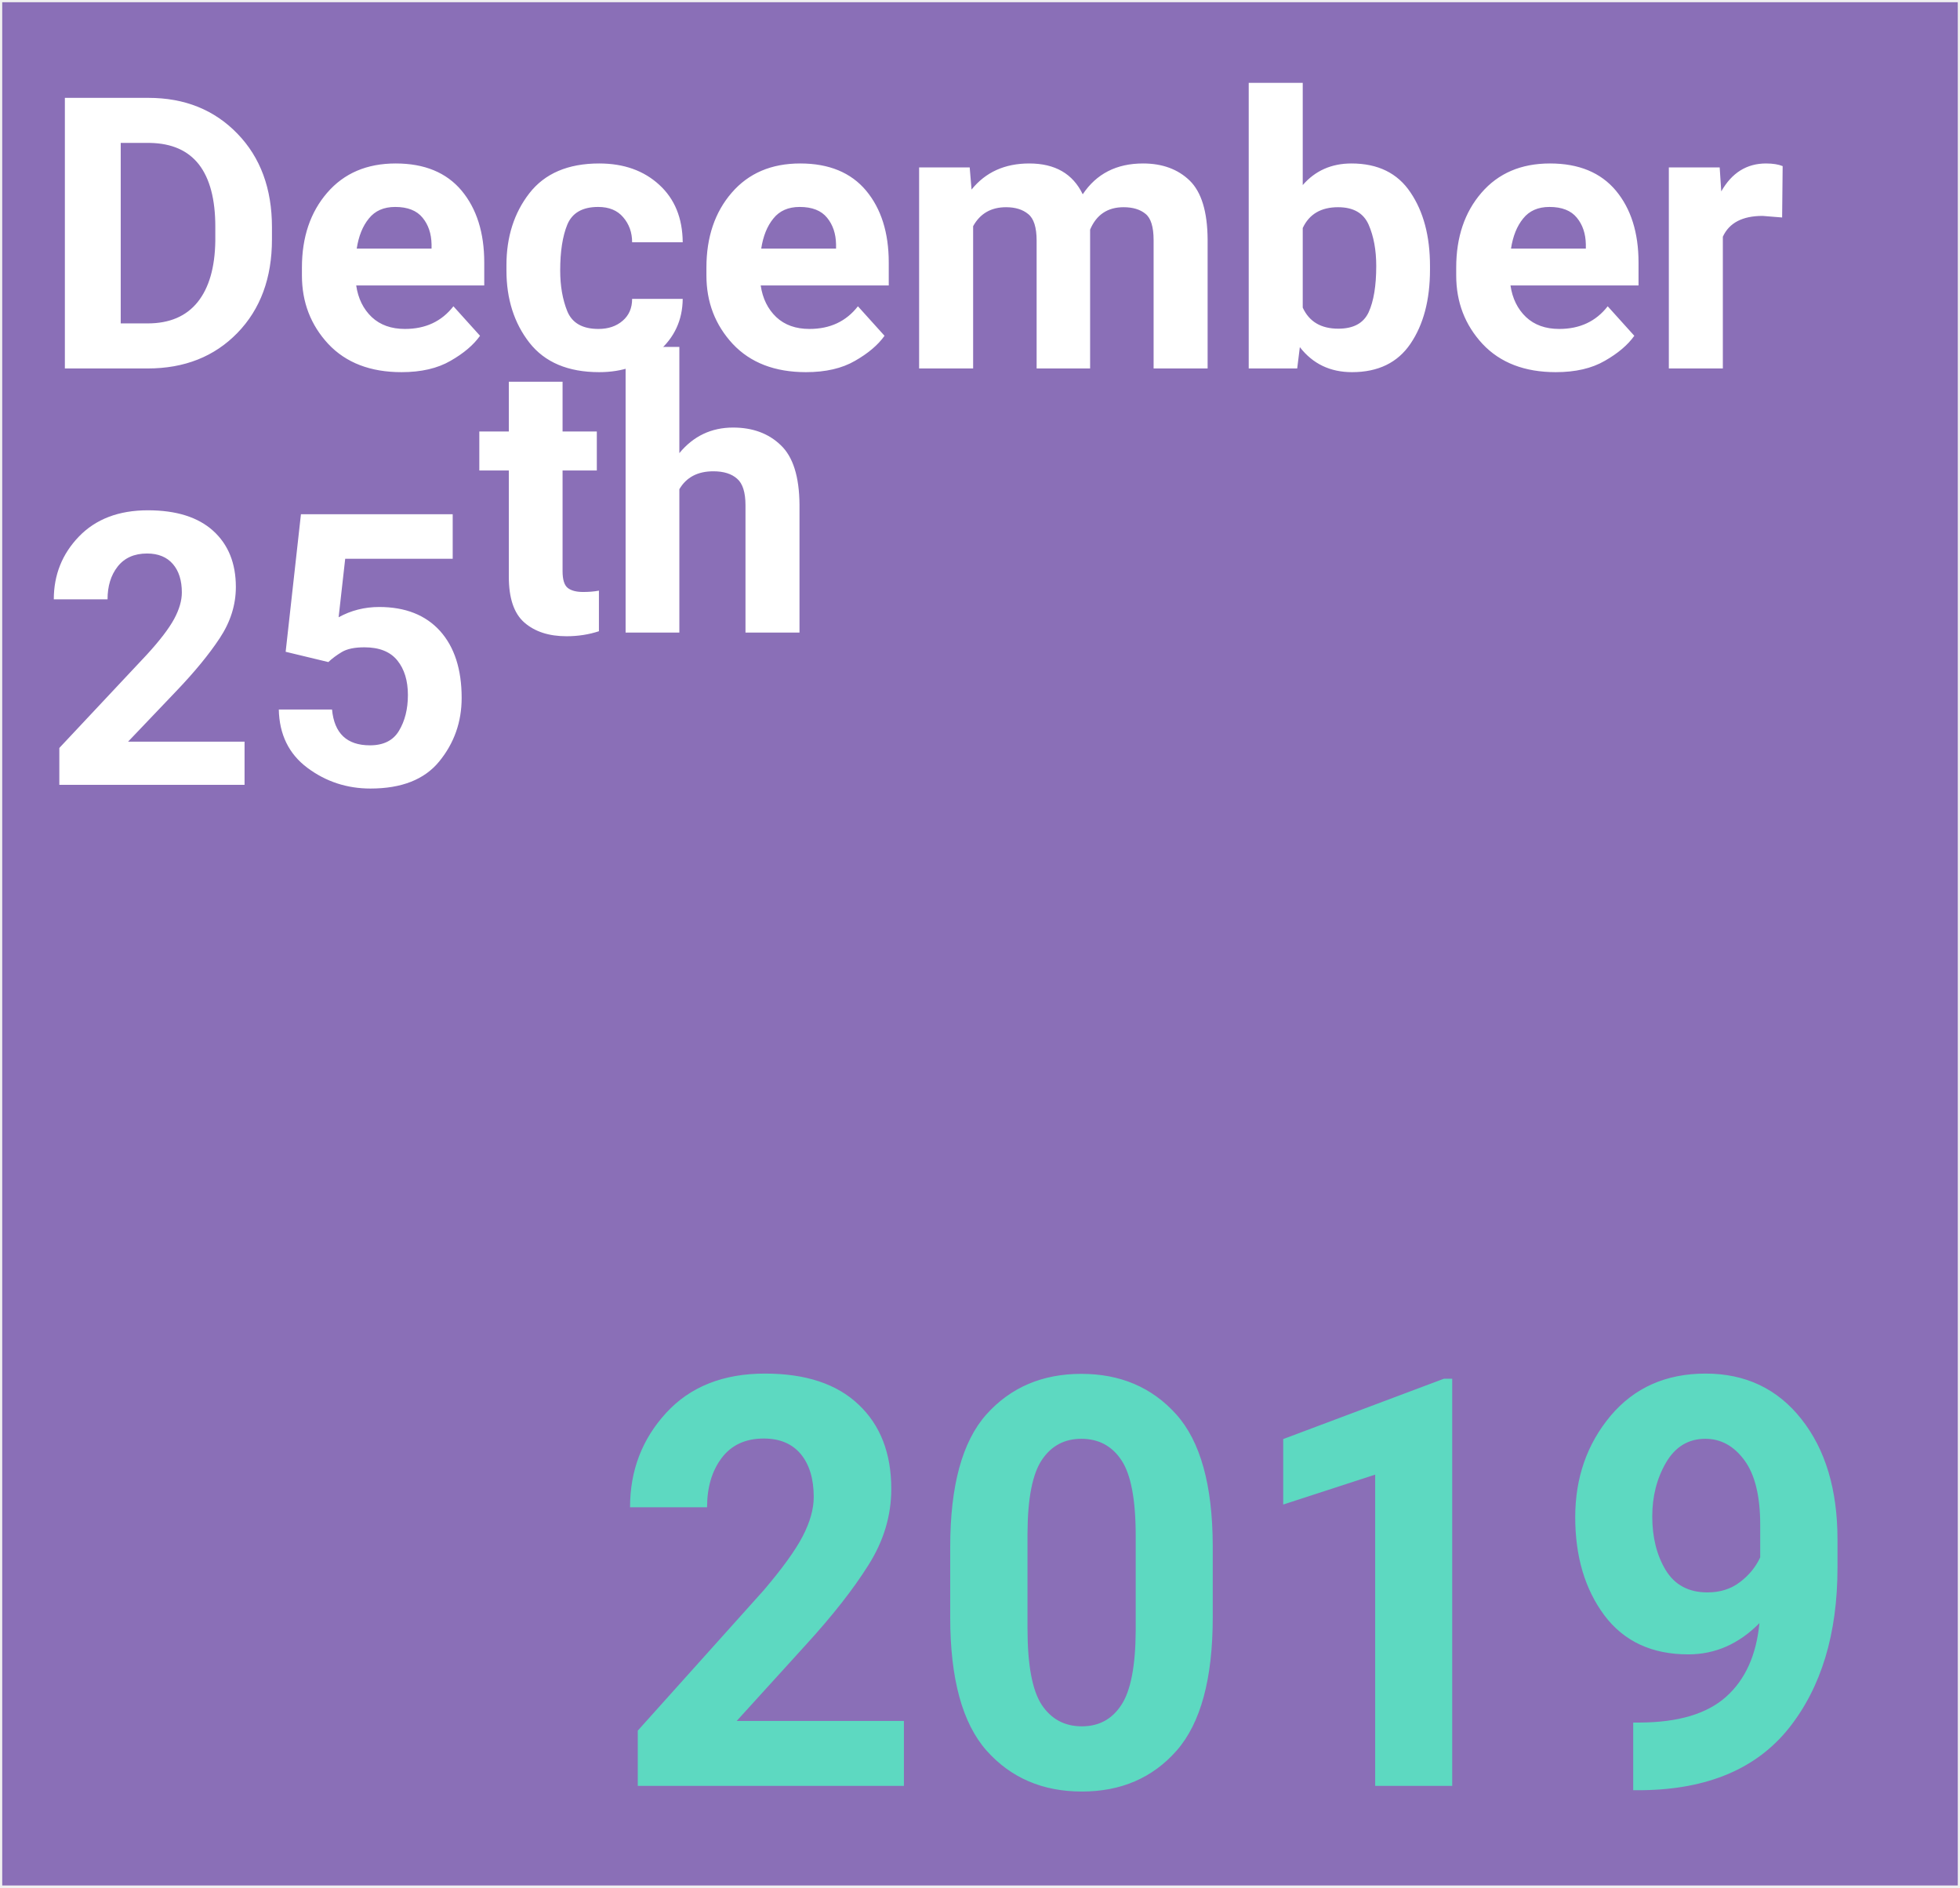
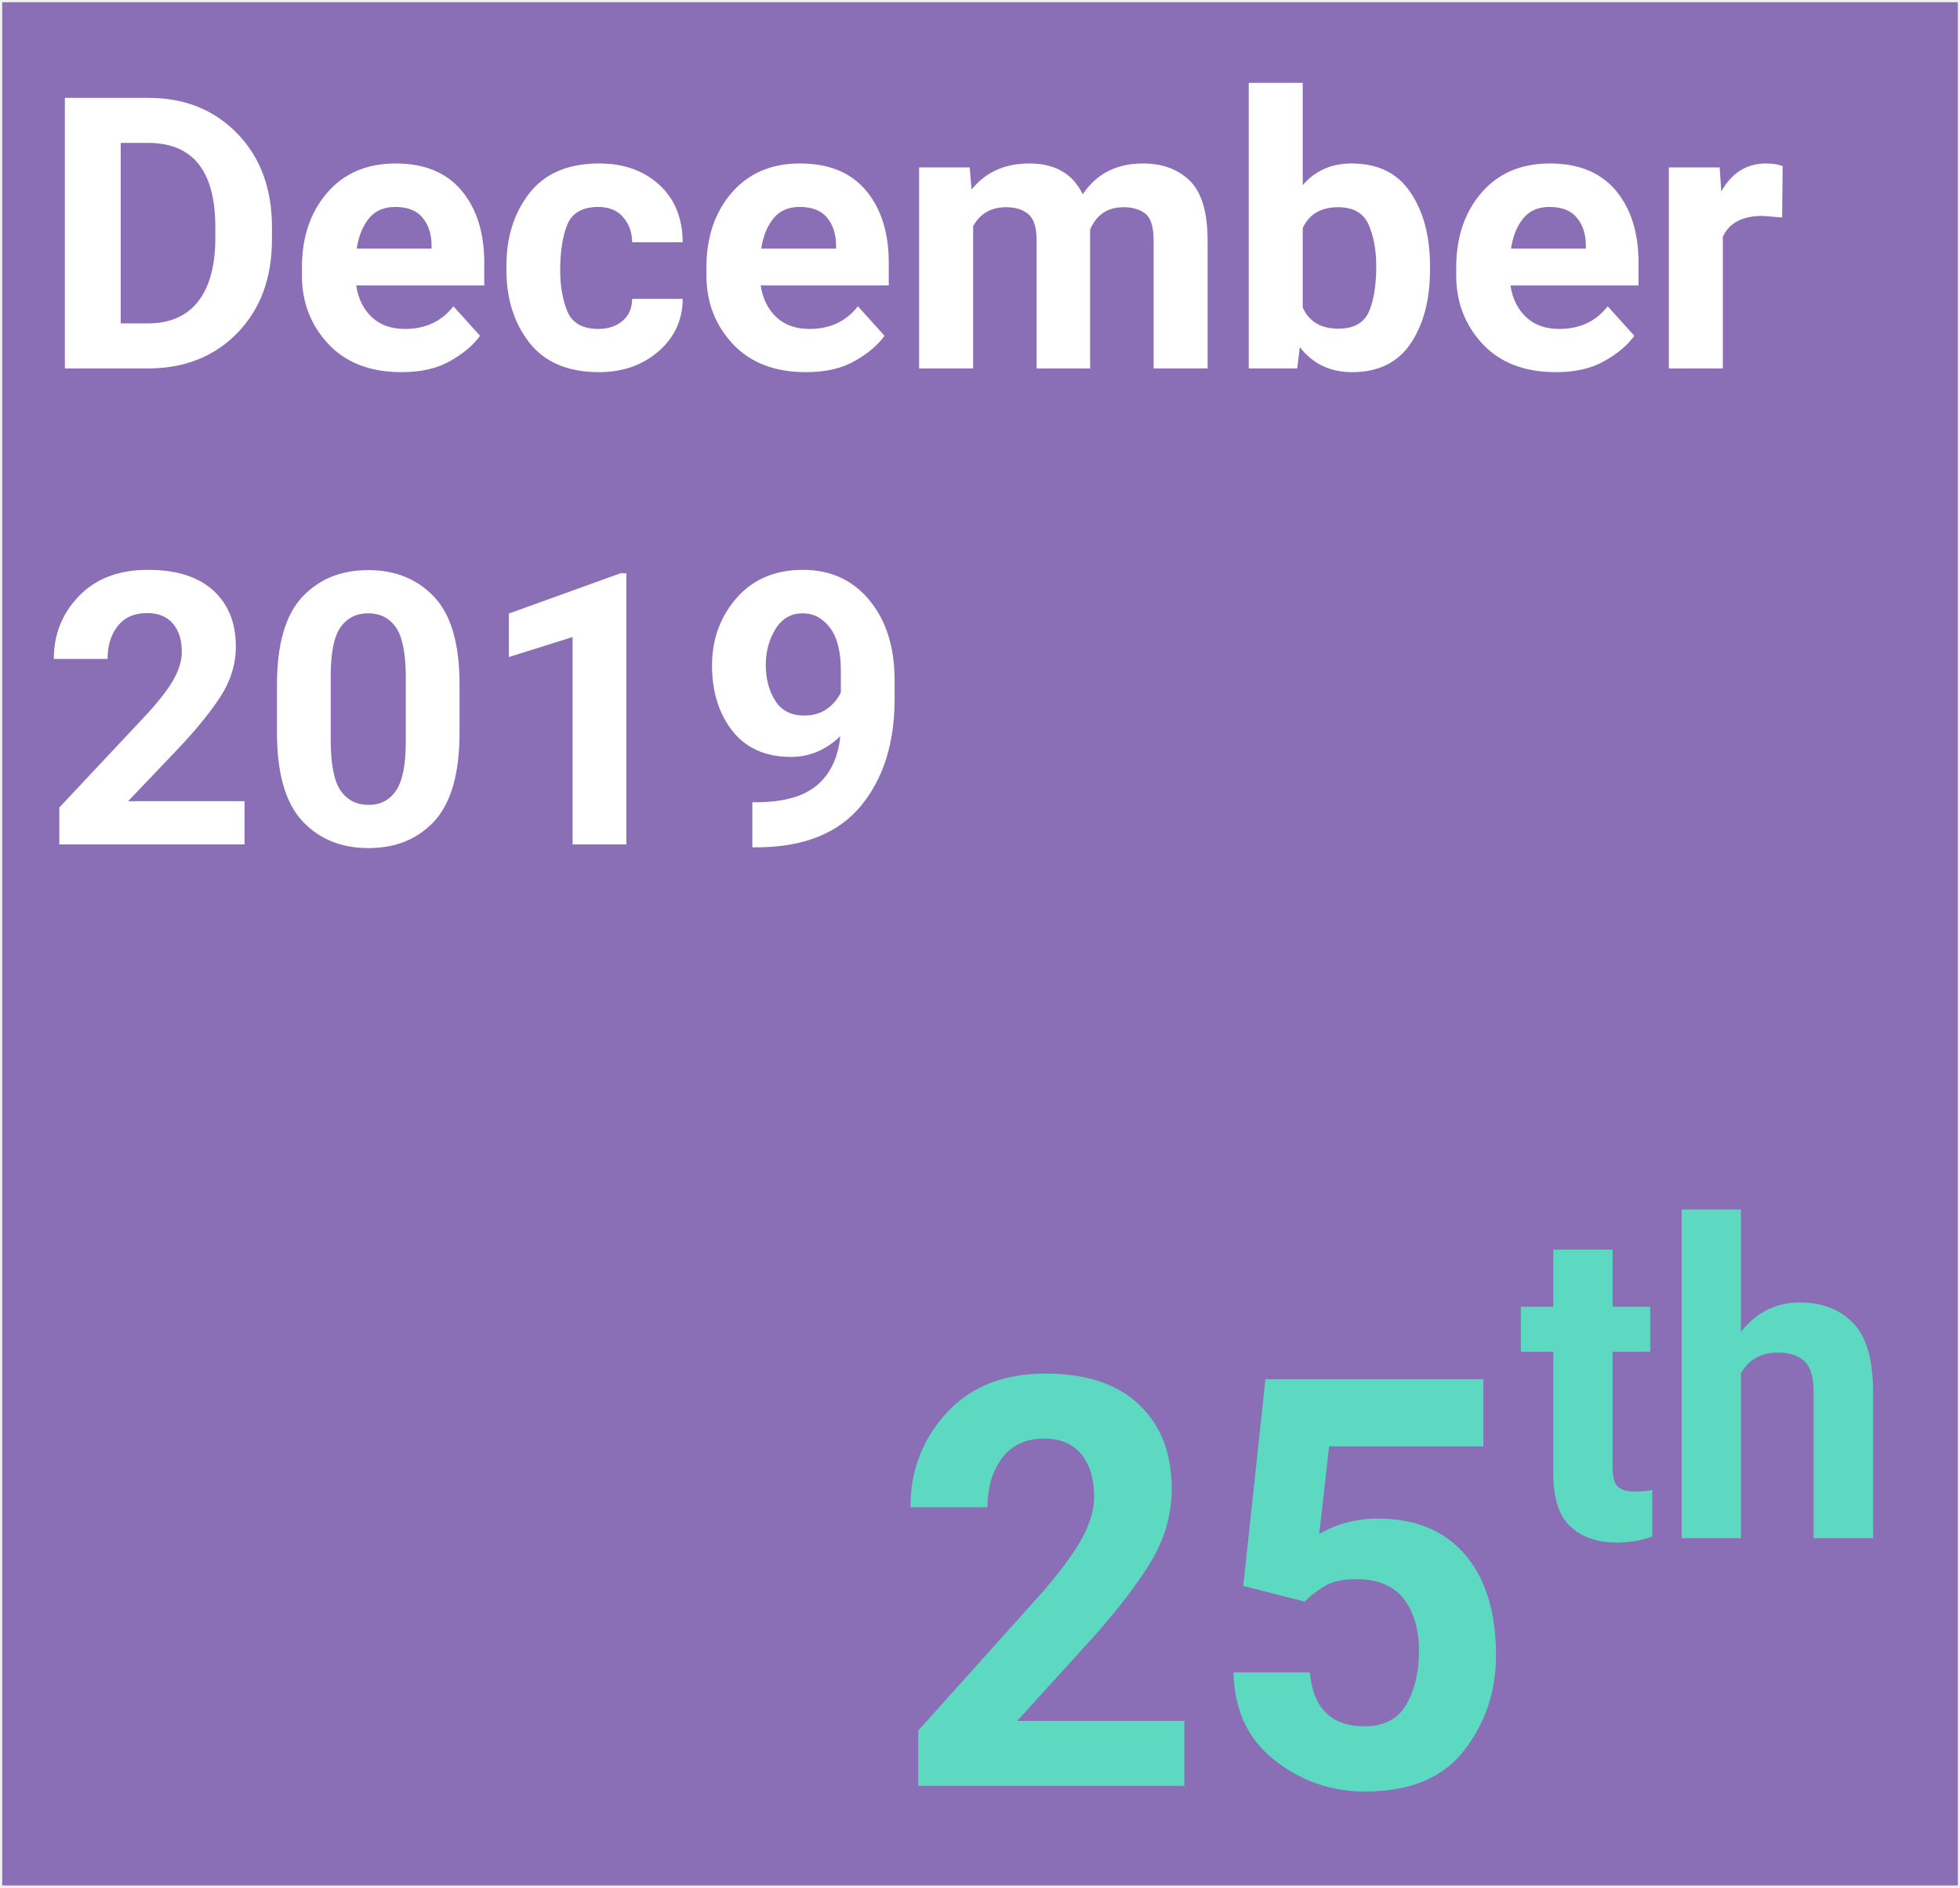
<svg xmlns="http://www.w3.org/2000/svg" width="116.235mm" height="111.94mm" viewBox="0 0 116.235 111.94" version="1.1" id="svg8">
  <defs id="defs2" />
  <g id="layer1" transform="translate(312.6506,14.37914)">
    <g id="g4599" transform="translate(-359.0774,-94.49405)">
      <rect y="80.247" x="46.559" height="111.675" width="115.971" id="rect10" style="fill:#8a6fb7;fill-opacity:1;stroke:#000000;stroke-width:0.265;stroke-opacity:0" />
-       <text id="text4533" y="101.964" x="48.835" style="font-style:normal;font-weight:bold;font-size:22.578px;line-height:1.25;font-family:Roboto;letter-spacing:0px;word-spacing:0px;fill:#000000;fill-opacity:1;stroke:none;stroke-width:0.265;-inkscape-font-specification:'Roboto, Bold';font-stretch:normal;font-variant:normal;text-anchor:start;text-align:start;writing-mode:lr;font-variant-ligatures:normal;font-variant-caps:normal;font-variant-numeric:normal;font-feature-settings:normal;" xml:space="preserve">
-         <tspan id="tspan4535" style="font-style:normal;font-variant:normal;font-weight:bold;font-stretch:normal;font-size:22.578px;font-family:Roboto;-inkscape-font-specification:'Roboto, Bold';fill:#ffffff;fill-opacity:1;stroke-width:0.265;text-anchor:start;text-align:start;writing-mode:lr;font-variant-ligatures:normal;font-variant-caps:normal;font-variant-numeric:normal;font-feature-settings:normal;" y="101.964" x="48.835">December</tspan>
-         <tspan id="tspan4539" style="font-style:normal;font-variant:normal;font-weight:bold;font-stretch:normal;font-size:22.578px;font-family:Roboto;-inkscape-font-specification:'Roboto, Bold';fill:#ffffff;fill-opacity:1;stroke-width:0.265;text-anchor:start;text-align:start;writing-mode:lr;font-variant-ligatures:normal;font-variant-caps:normal;font-variant-numeric:normal;font-feature-settings:normal;" y="126.659" x="48.835">25<tspan style="font-size:22.578px;baseline-shift:super;-inkscape-font-specification:'Roboto, Bold';font-family:Roboto;font-weight:bold;font-style:normal;font-stretch:normal;font-variant:normal;text-anchor:start;text-align:start;writing-mode:lr;font-variant-ligatures:normal;font-variant-caps:normal;font-variant-numeric:normal;font-feature-settings:normal;" id="tspan4489">th</tspan>
+       <text id="text4533" y="101.964" x="48.835" style="font-style:normal;font-variant:normal;font-weight:bold;font-stretch:normal;font-size:22.578px;line-height:1.25;font-family:Roboto;-inkscape-font-specification:'Roboto, Bold';font-variant-ligatures:normal;font-variant-caps:normal;font-variant-numeric:normal;font-feature-settings:normal;text-align:start;letter-spacing:0px;word-spacing:0px;writing-mode:lr-tb;text-anchor:start;fill:#000000;fill-opacity:1;stroke:none;stroke-width:0.265" xml:space="preserve">
+         <tspan id="tspan4535" style="font-style:normal;font-variant:normal;font-weight:bold;font-stretch:normal;font-size:22.578px;font-family:Roboto;-inkscape-font-specification:'Roboto, Bold';font-variant-ligatures:normal;font-variant-caps:normal;font-variant-numeric:normal;font-feature-settings:normal;text-align:start;writing-mode:lr-tb;text-anchor:start;fill:#ffffff;fill-opacity:1;stroke-width:0.265" y="101.964" x="48.835">December</tspan>
+         <tspan id="tspan4539" style="font-style:normal;font-variant:normal;font-weight:bold;font-stretch:normal;font-size:22.578px;font-family:Roboto;-inkscape-font-specification:'Roboto, Bold';font-variant-ligatures:normal;font-variant-caps:normal;font-variant-numeric:normal;font-feature-settings:normal;text-align:start;writing-mode:lr-tb;text-anchor:start;fill:#ffffff;fill-opacity:1;stroke-width:0.265" y="130.187" x="48.835">2019</tspan>
+       </text>
+       <text id="text4543" y="181.891" x="101.543" style="font-style:normal;font-variant:normal;font-weight:bold;font-stretch:normal;font-size:33.161px;line-height:1.25;font-family:Roboto;-inkscape-font-specification:'Roboto, Bold';font-variant-ligatures:normal;font-variant-caps:normal;font-variant-numeric:normal;font-feature-settings:normal;text-align:start;letter-spacing:0px;word-spacing:0px;writing-mode:lr-tb;text-anchor:start;fill:#5dd9c1;fill-opacity:1;stroke:none;stroke-width:0.345" xml:space="preserve" transform="scale(0.9778198,1.022683)">
+         <tspan style="font-style:normal;font-variant:normal;font-weight:bold;font-stretch:normal;font-size:33.161px;line-height:0.25;font-family:Roboto;-inkscape-font-specification:'Roboto, Bold';font-variant-ligatures:normal;font-variant-caps:normal;font-variant-numeric:normal;font-feature-settings:normal;text-align:start;writing-mode:lr-tb;text-anchor:start;fill:#5dd9c1;fill-opacity:1;stroke-width:0.345" y="181.891" x="101.543" id="tspan4541" dy="0 0 -11.339">25<tspan style="font-size:25.4px" id="tspan15" dy="-14.363">th</tspan>
        </tspan>
-       </text>
-       <text id="text4543" y="181.891" x="84.535" style="font-style:normal;font-variant:normal;font-weight:bold;font-stretch:normal;font-size:33.161px;line-height:1.25;font-family:Roboto;-inkscape-font-specification:'Roboto, Bold';font-variant-ligatures:normal;font-variant-caps:normal;font-variant-numeric:normal;font-feature-settings:normal;text-align:start;letter-spacing:0px;word-spacing:0px;writing-mode:lr-tb;text-anchor:start;fill:#5dd9c1;fill-opacity:1;stroke:none;stroke-width:0.345;" xml:space="preserve" transform="scale(0.9778198,1.022683)">
-         <tspan style="font-style:normal;font-variant:normal;font-weight:bold;font-stretch:normal;font-size:33.161px;line-height:0.25;font-family:Roboto;-inkscape-font-specification:'Roboto, Bold';font-variant-ligatures:normal;font-variant-caps:normal;font-variant-numeric:normal;font-feature-settings:normal;text-align:start;writing-mode:lr-tb;text-anchor:start;fill:#5dd9c1;fill-opacity:1;stroke-width:0.345;" y="181.891" x="84.535" id="tspan4541">2019</tspan>
      </text>
    </g>
  </g>
</svg>
